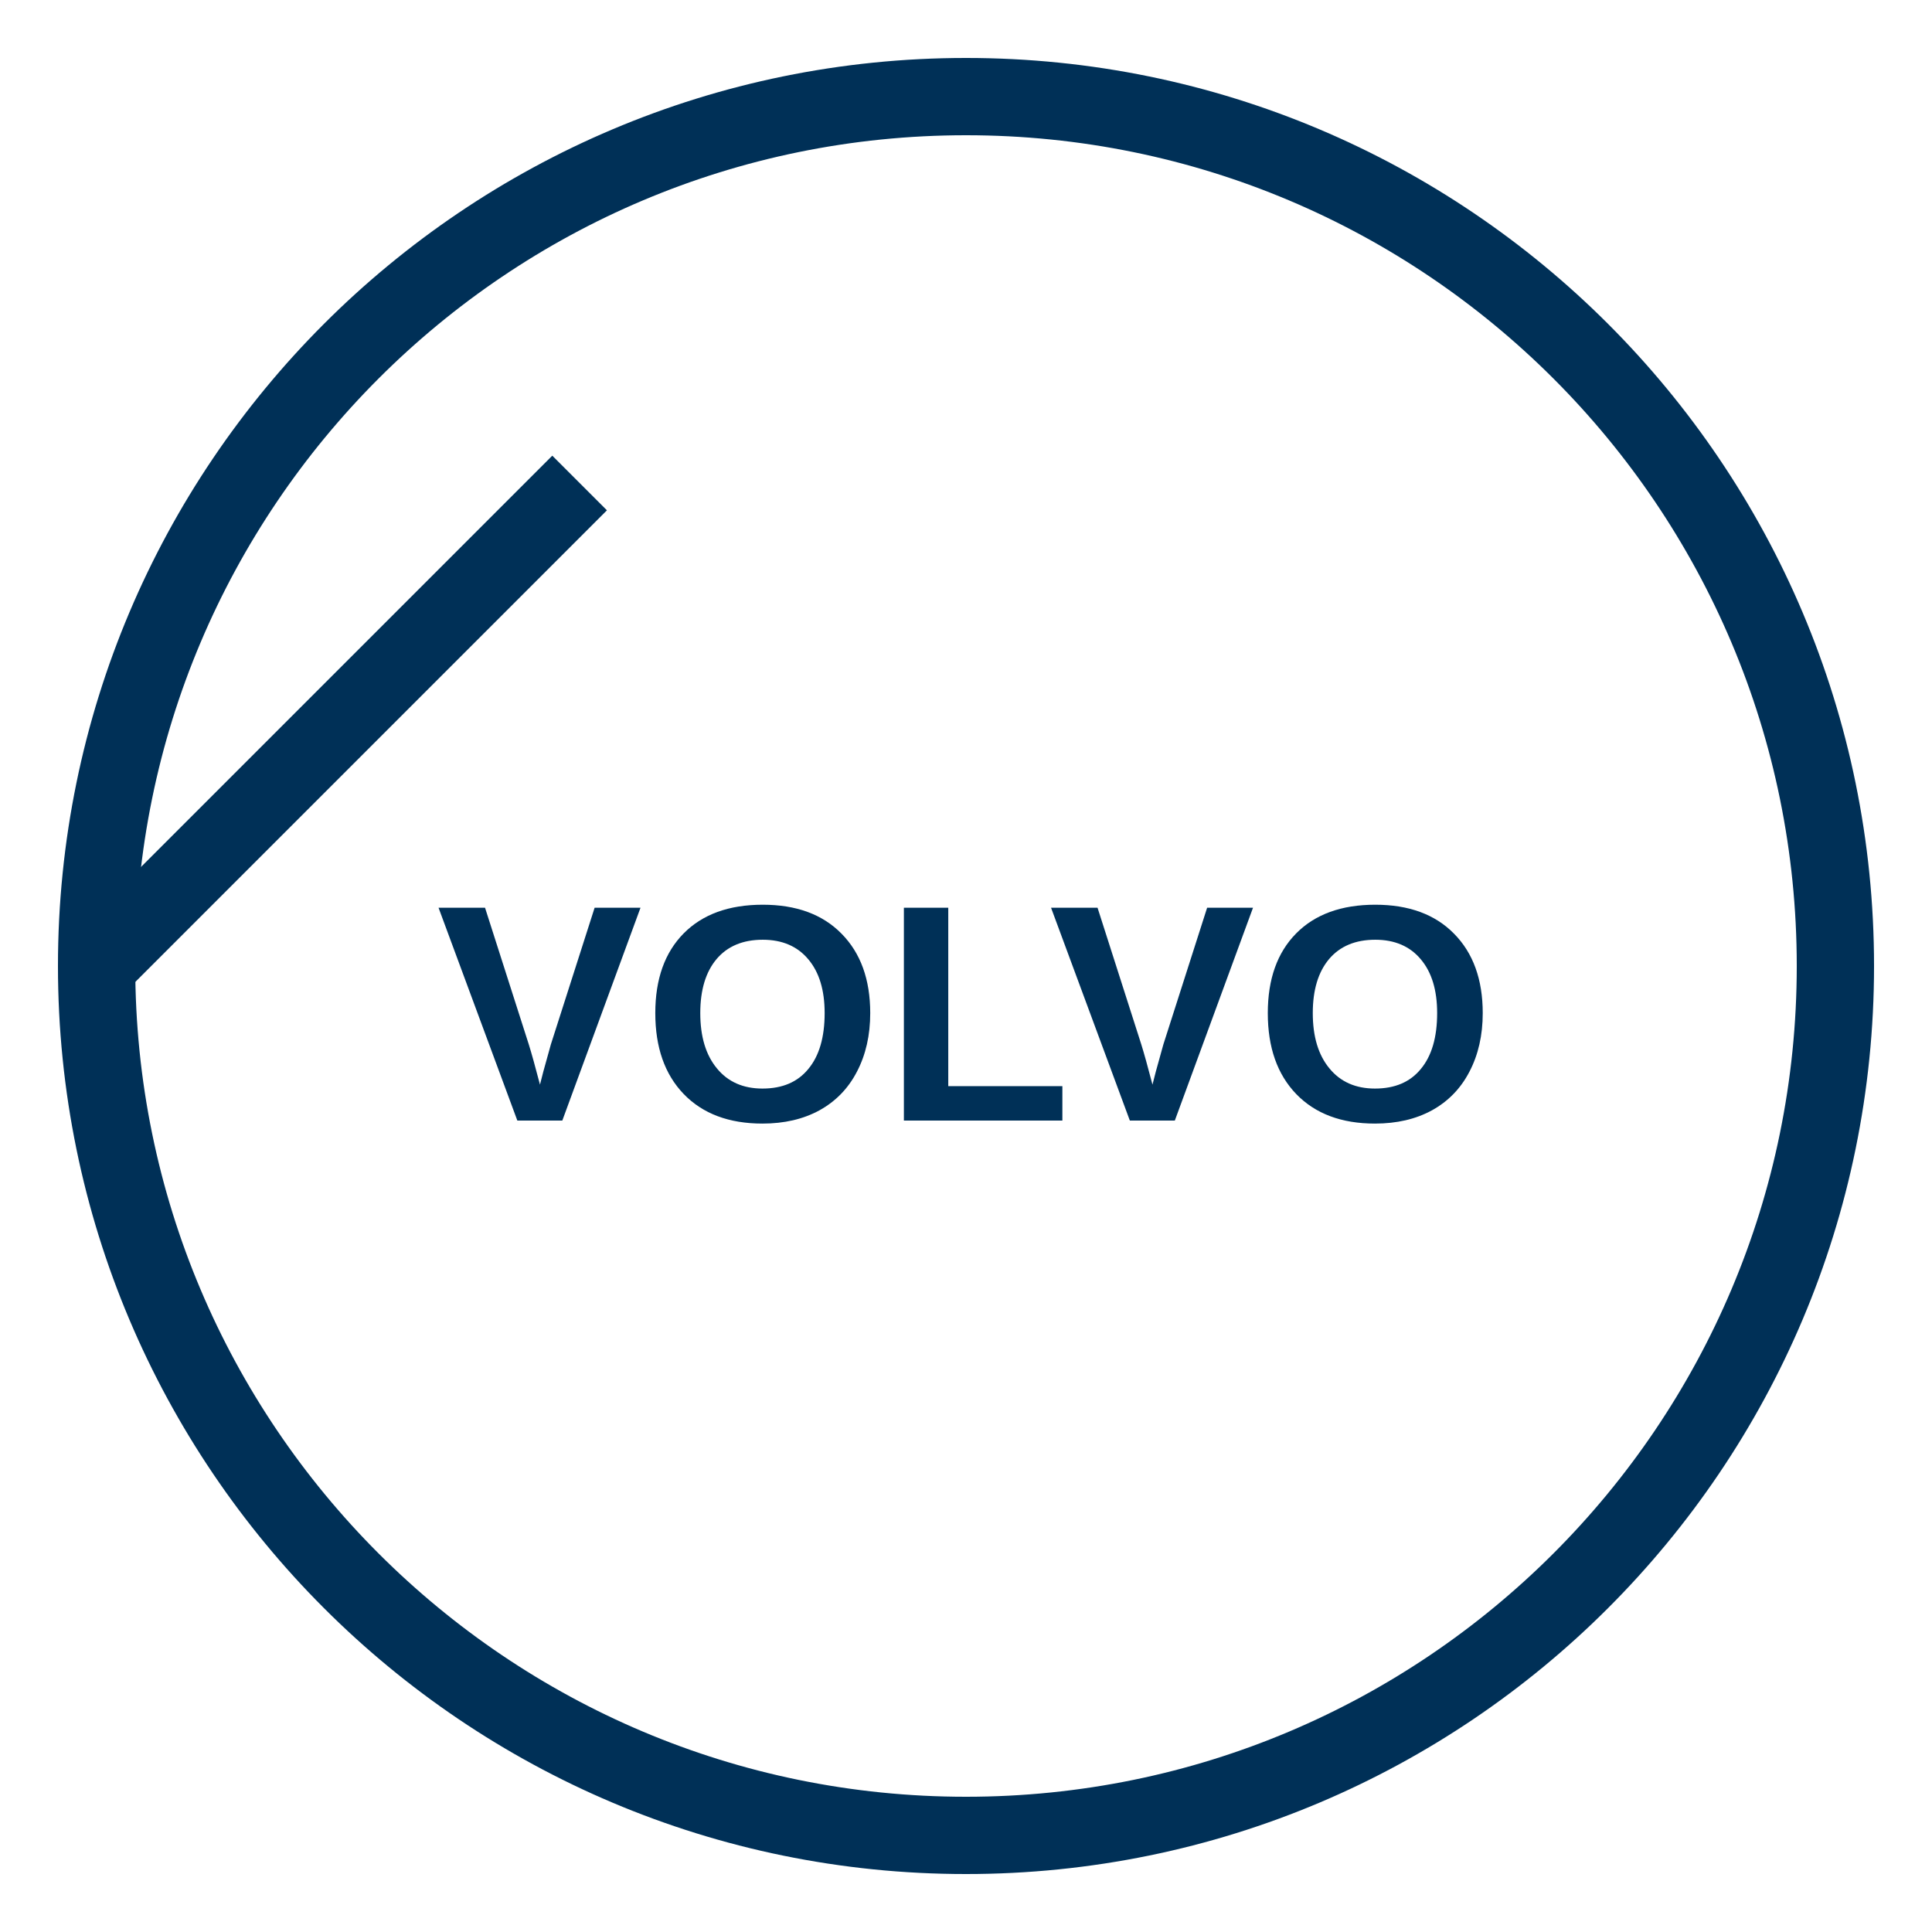
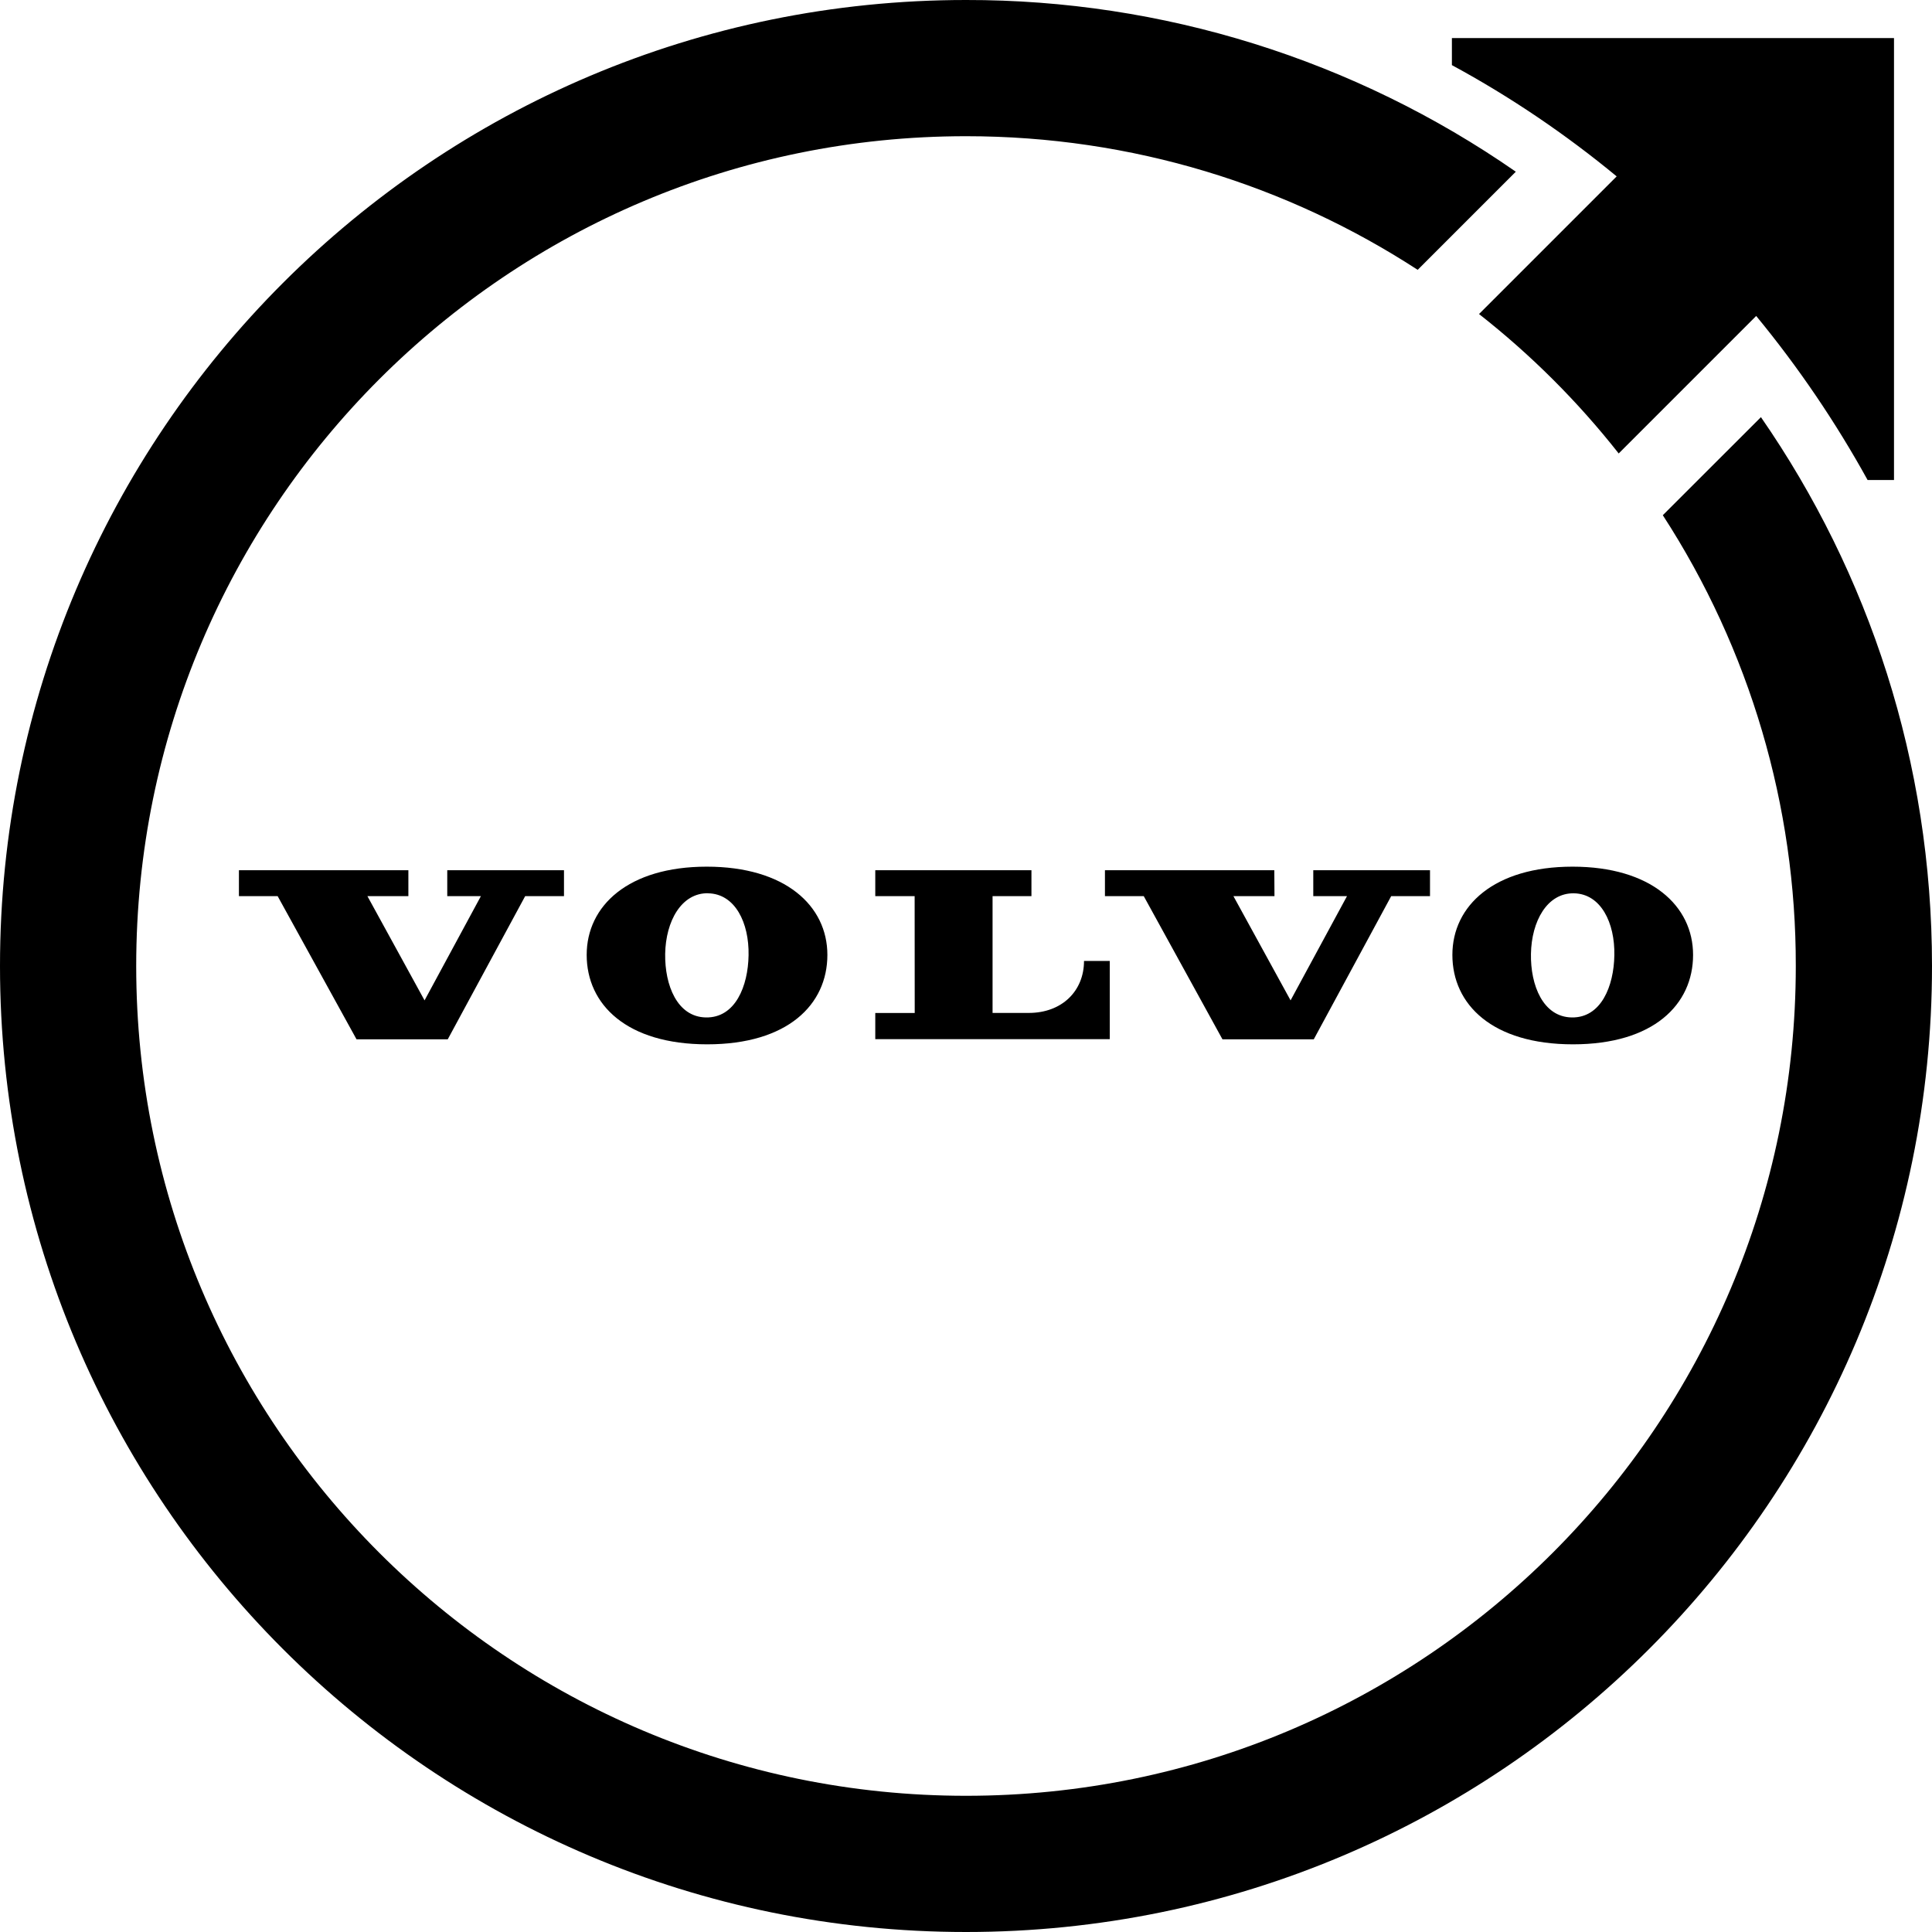
- <svg xmlns="http://www.w3.org/2000/svg" viewBox="0 0 100 100" fill="none">
-   <circle cx="50" cy="50" r="45" fill="none" stroke="#003057" stroke-width="4" />
-   <line x1="5" y1="50" x2="30" y2="25" stroke="#003057" stroke-width="4" />
-   <text x="50" y="58" font-family="Arial, sans-serif" font-size="16" font-weight="bold" fill="#003057" text-anchor="middle">VOLVO</text>
+ <svg xmlns="http://www.w3.org/2000/svg" role="img" viewBox="0 0 24 24">
+   <path d="M10.873 12.584h.49l-.001-1.452h-.489v-.322h1.94v.322h-.483v1.451h.449c.415 0 .687-.274.687-.646h.32v.972h-2.913v-.325zm4.313.327h1.134l.962-1.779h.482v-.322h-1.45v.322h.419l-.701 1.295-.71-1.295h.51l-.002-.322h-2.104v.322h.482l.978 1.779zM5.073 10.81H2.968v.322h.481l.98 1.779h1.133l.962-1.779h.482v-.322h-1.45v.322h.418l-.7 1.295-.71-1.295h.509v-.322zm3.707-.044c.975 0 1.498.486 1.498 1.096 0 .618-.494 1.111-1.493 1.111-.999 0-1.497-.493-1.497-1.111 0-.61.517-1.096 1.492-1.096zm.017.33c-.333-.005-.527.348-.534.753-.006.39.15.784.506.79.366.007.524-.39.53-.772.008-.405-.168-.764-.502-.77zm10.738-.33c.974 0 1.497.486 1.497 1.096 0 .618-.493 1.111-1.492 1.111-1 0-1.498-.493-1.498-1.111 0-.61.518-1.096 1.493-1.096zm-.517 1.083c-.007.39.15.784.506.79.366.007.524-.39.53-.772.008-.405-.168-.764-.502-.77-.333-.006-.527.347-.534.752zm2.857-6.667L20.656 6.4A10.26 10.26 0 0 1 22.308 12c0 5.693-4.615 10.308-10.308 10.308S1.692 17.693 1.692 12 6.307 1.692 12 1.692c2.07 0 3.996.61 5.611 1.66l1.219-1.219A11.944 11.944 0 0 0 12 0C5.373 0 0 5.373 0 12s5.373 12 12 12 12-5.373 12-12c0-2.533-.785-4.882-2.125-6.818zM18.036.472v.337c.728.394 1.413.859 2.047 1.382l-1.71 1.71a10.29 10.29 0 0 1 1.735 1.732l1.708-1.708c.524.636.989 1.322 1.384 2.038h.328V.473h-5.492z" />
</svg>
